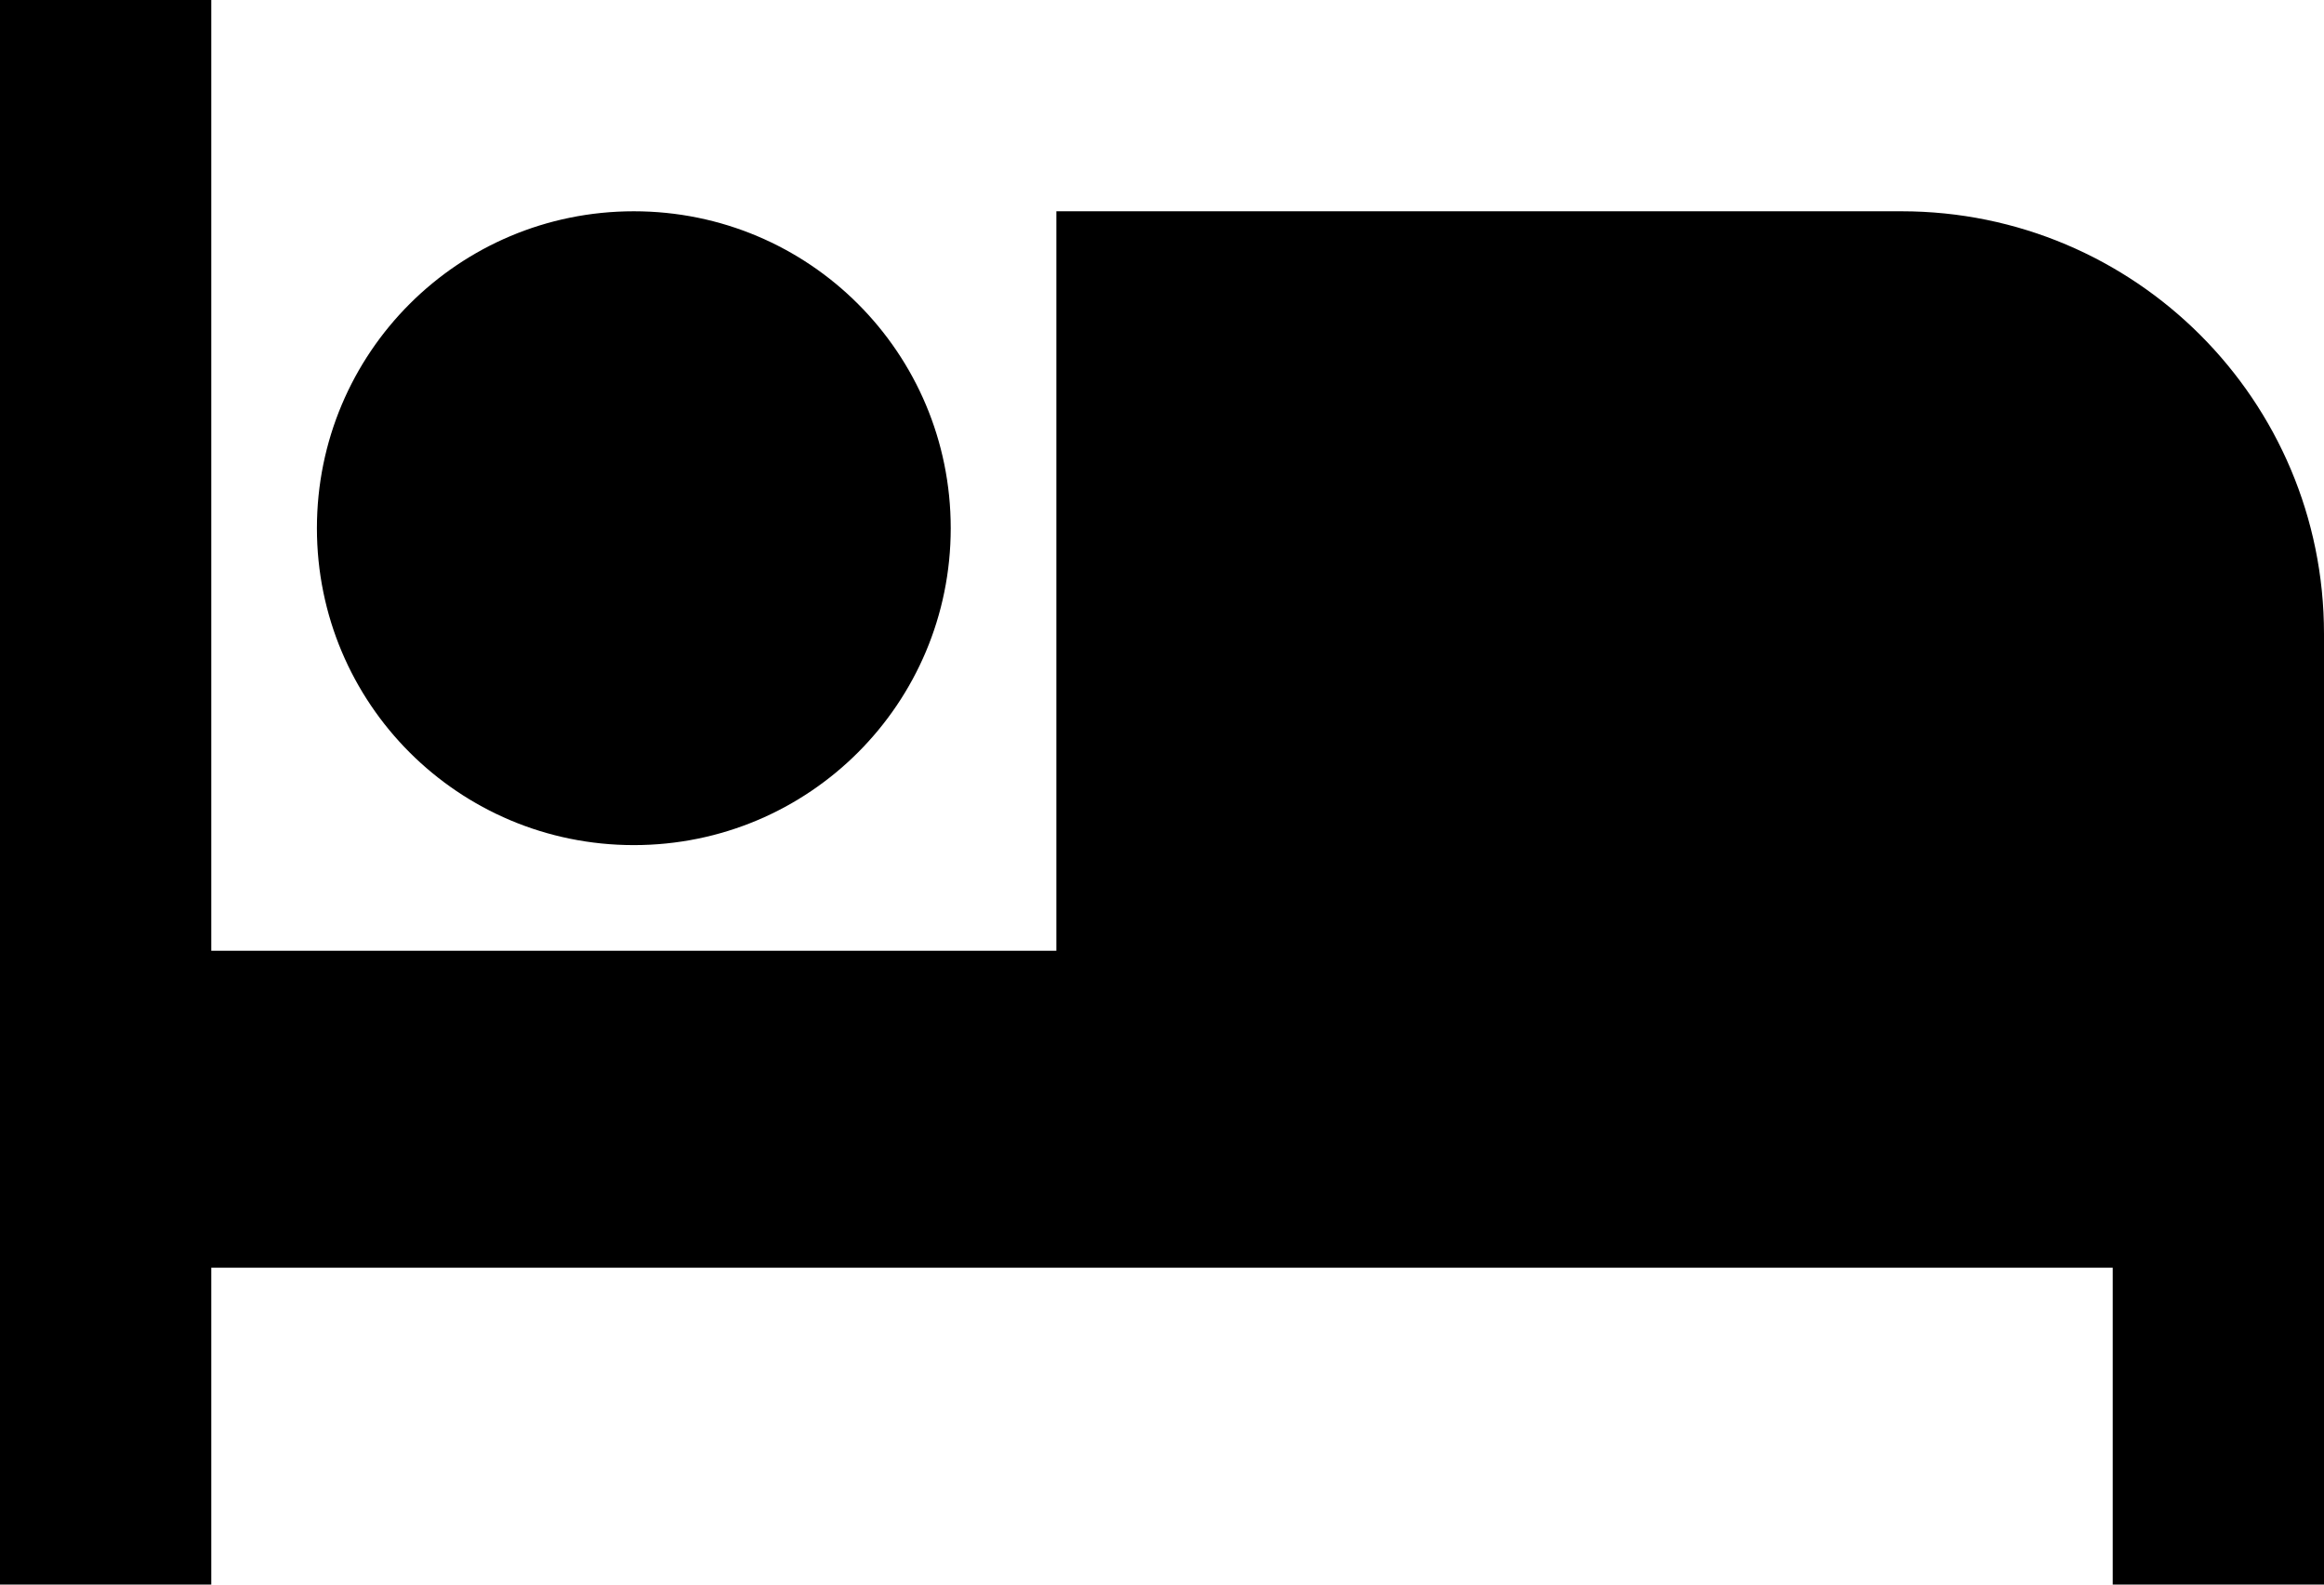
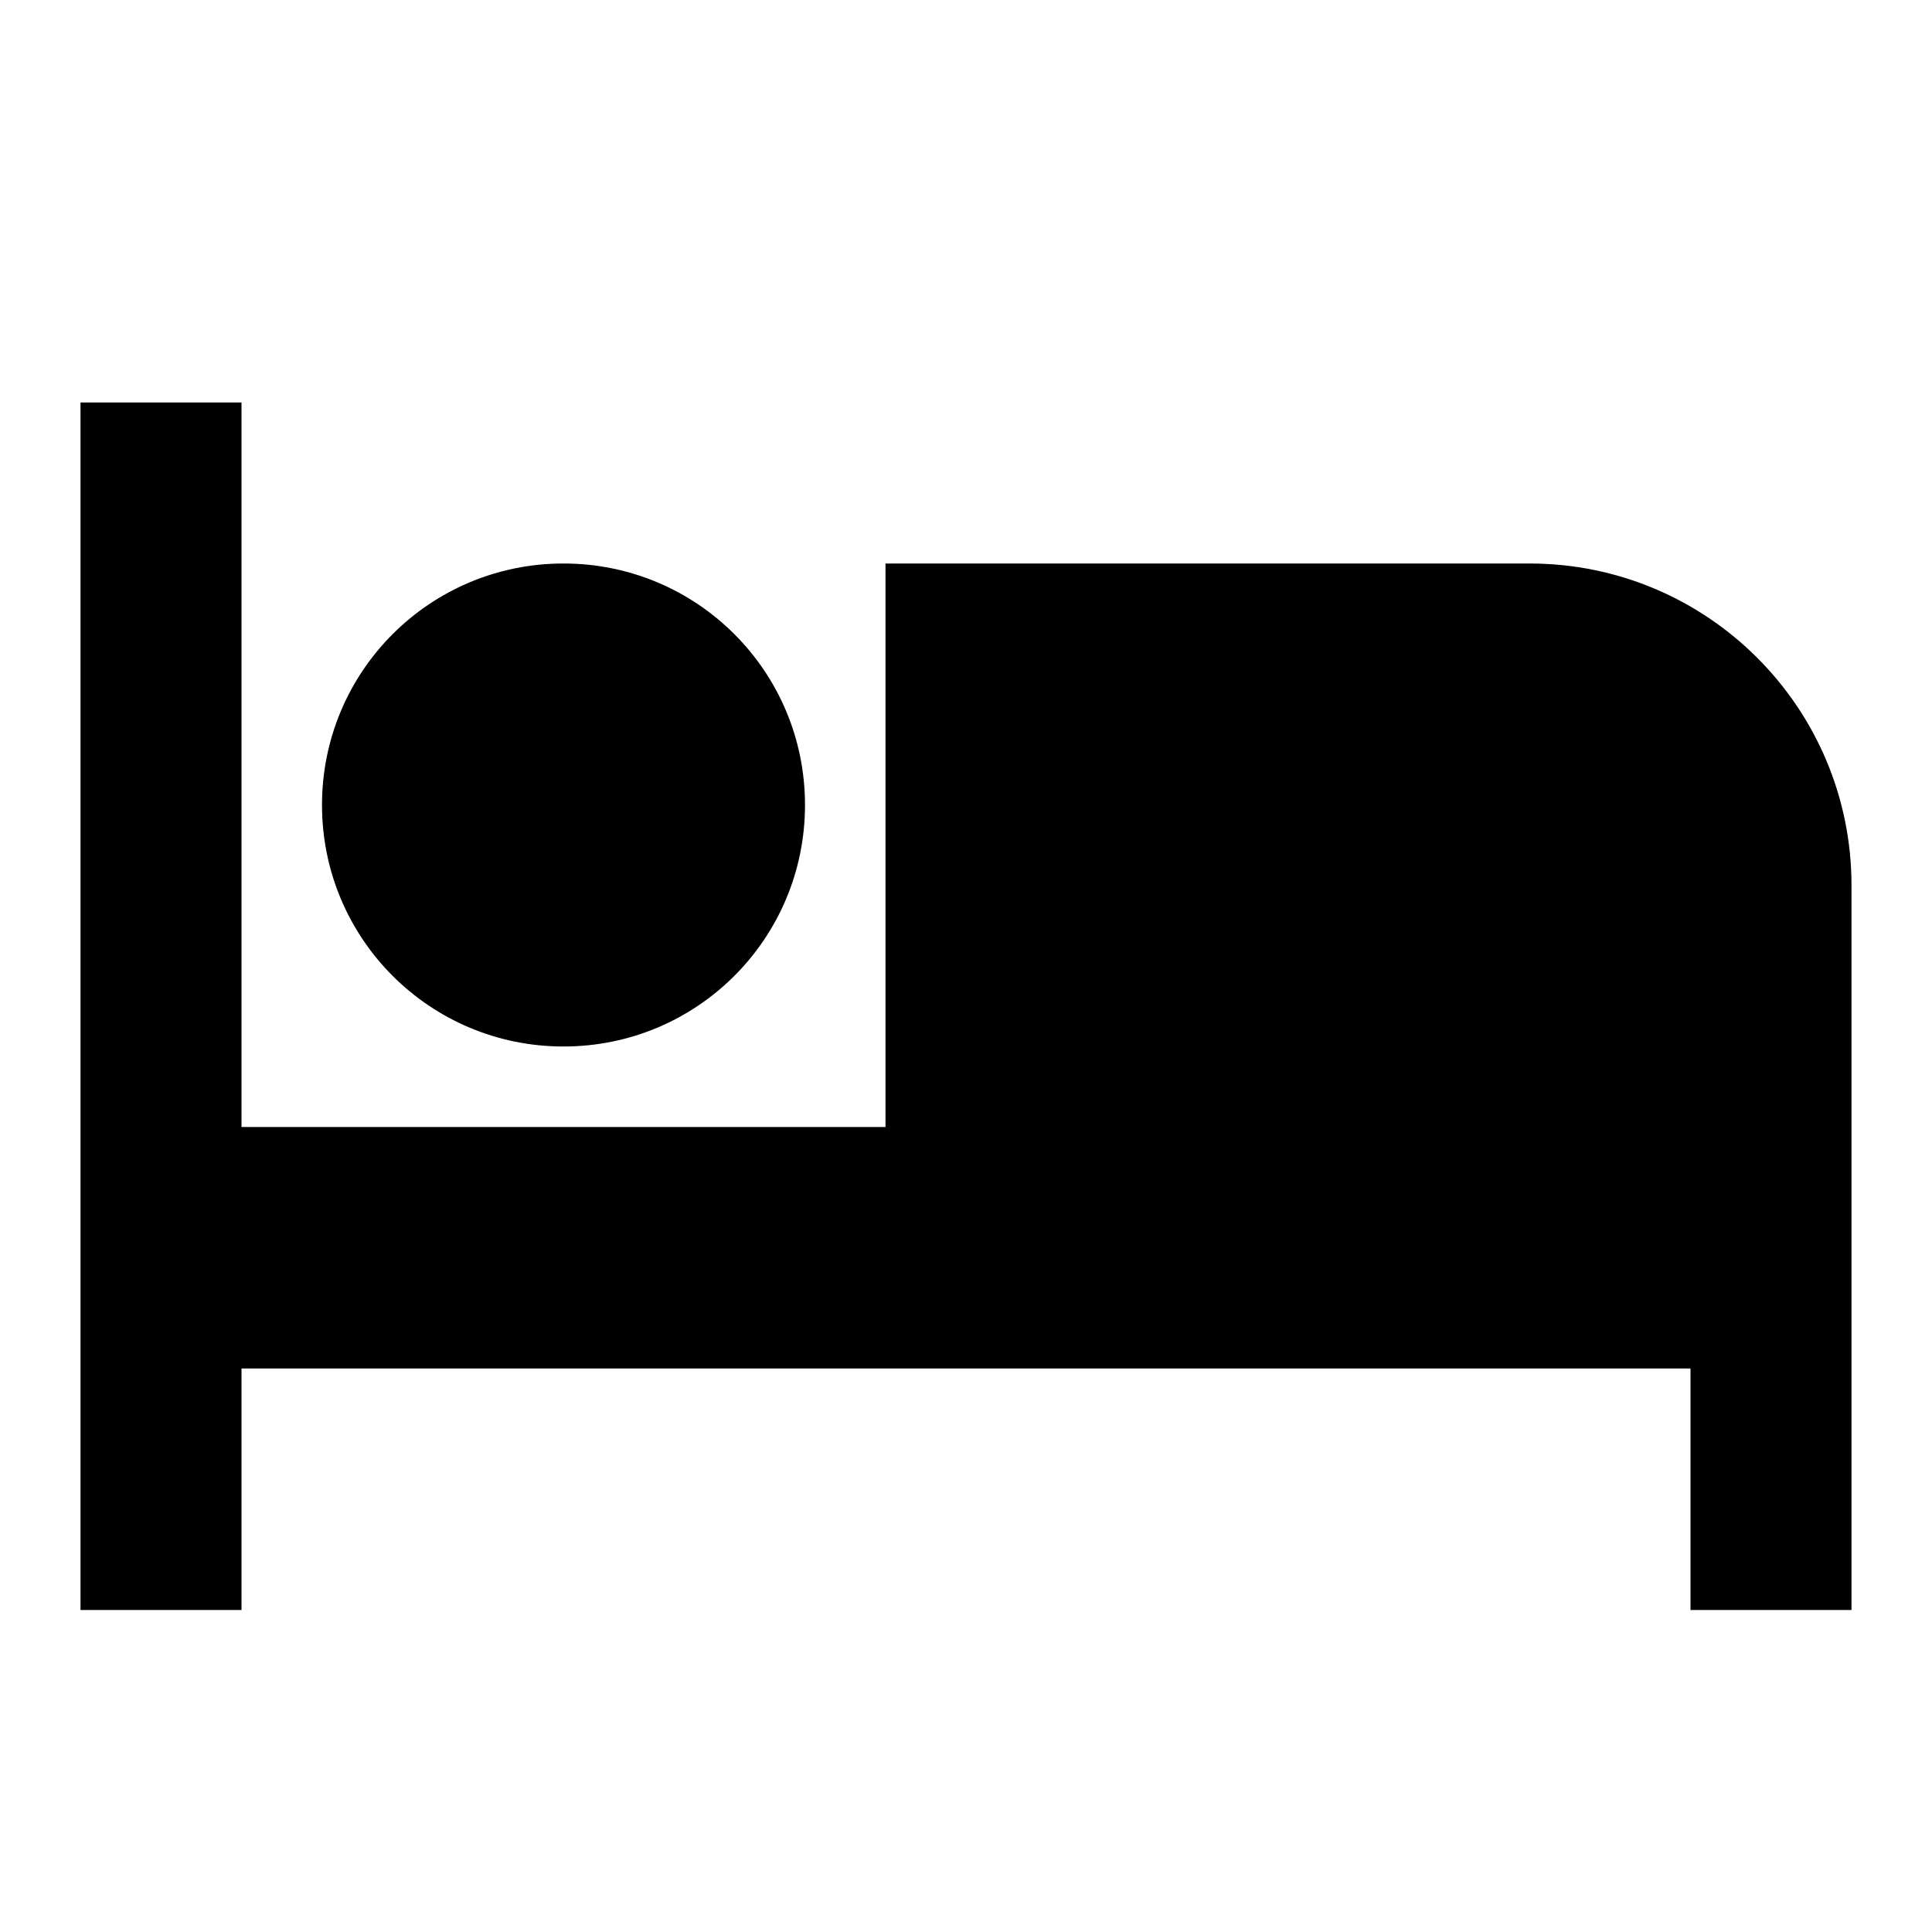
- <svg xmlns="http://www.w3.org/2000/svg" width="22px" height="15px" viewBox="0 0 22 15" version="1.1">
-   <g id="Symbols" stroke="none" stroke-width="1" fill-rule="evenodd">
-     <g id="icon/default/hotel" transform="translate(-1, -5)">
-       <path d="M7,13 C8.66,13 10,11.66 10,10 C10,8.34 8.66,7 7,7 C5.34,7 4,8.34 4,10 C4,11.66 5.34,13 7,13 Z M19,7 L11,7 L11,14 L3,14 L3,5 L1,5 L1,20 L3,20 L3,17 L21,17 L21,20 L23,20 L23,11 C23,8.79 21.21,7 19,7 Z" id="Shape" fill-rule="nonzero" />
-     </g>
-   </g>
+ <svg xmlns="http://www.w3.org/2000/svg" width="24" height="24" viewBox="0 0 24 24">
+   <path fill-rule="nonzero" d="M7 13c1.66 0 3-1.34 3-3S8.66 7 7 7s-3 1.34-3 3 1.34 3 3 3zm12-6h-8v7H3V5H1v15h2v-3h18v3h2v-9c0-2.21-1.79-4-4-4z" />
</svg>
